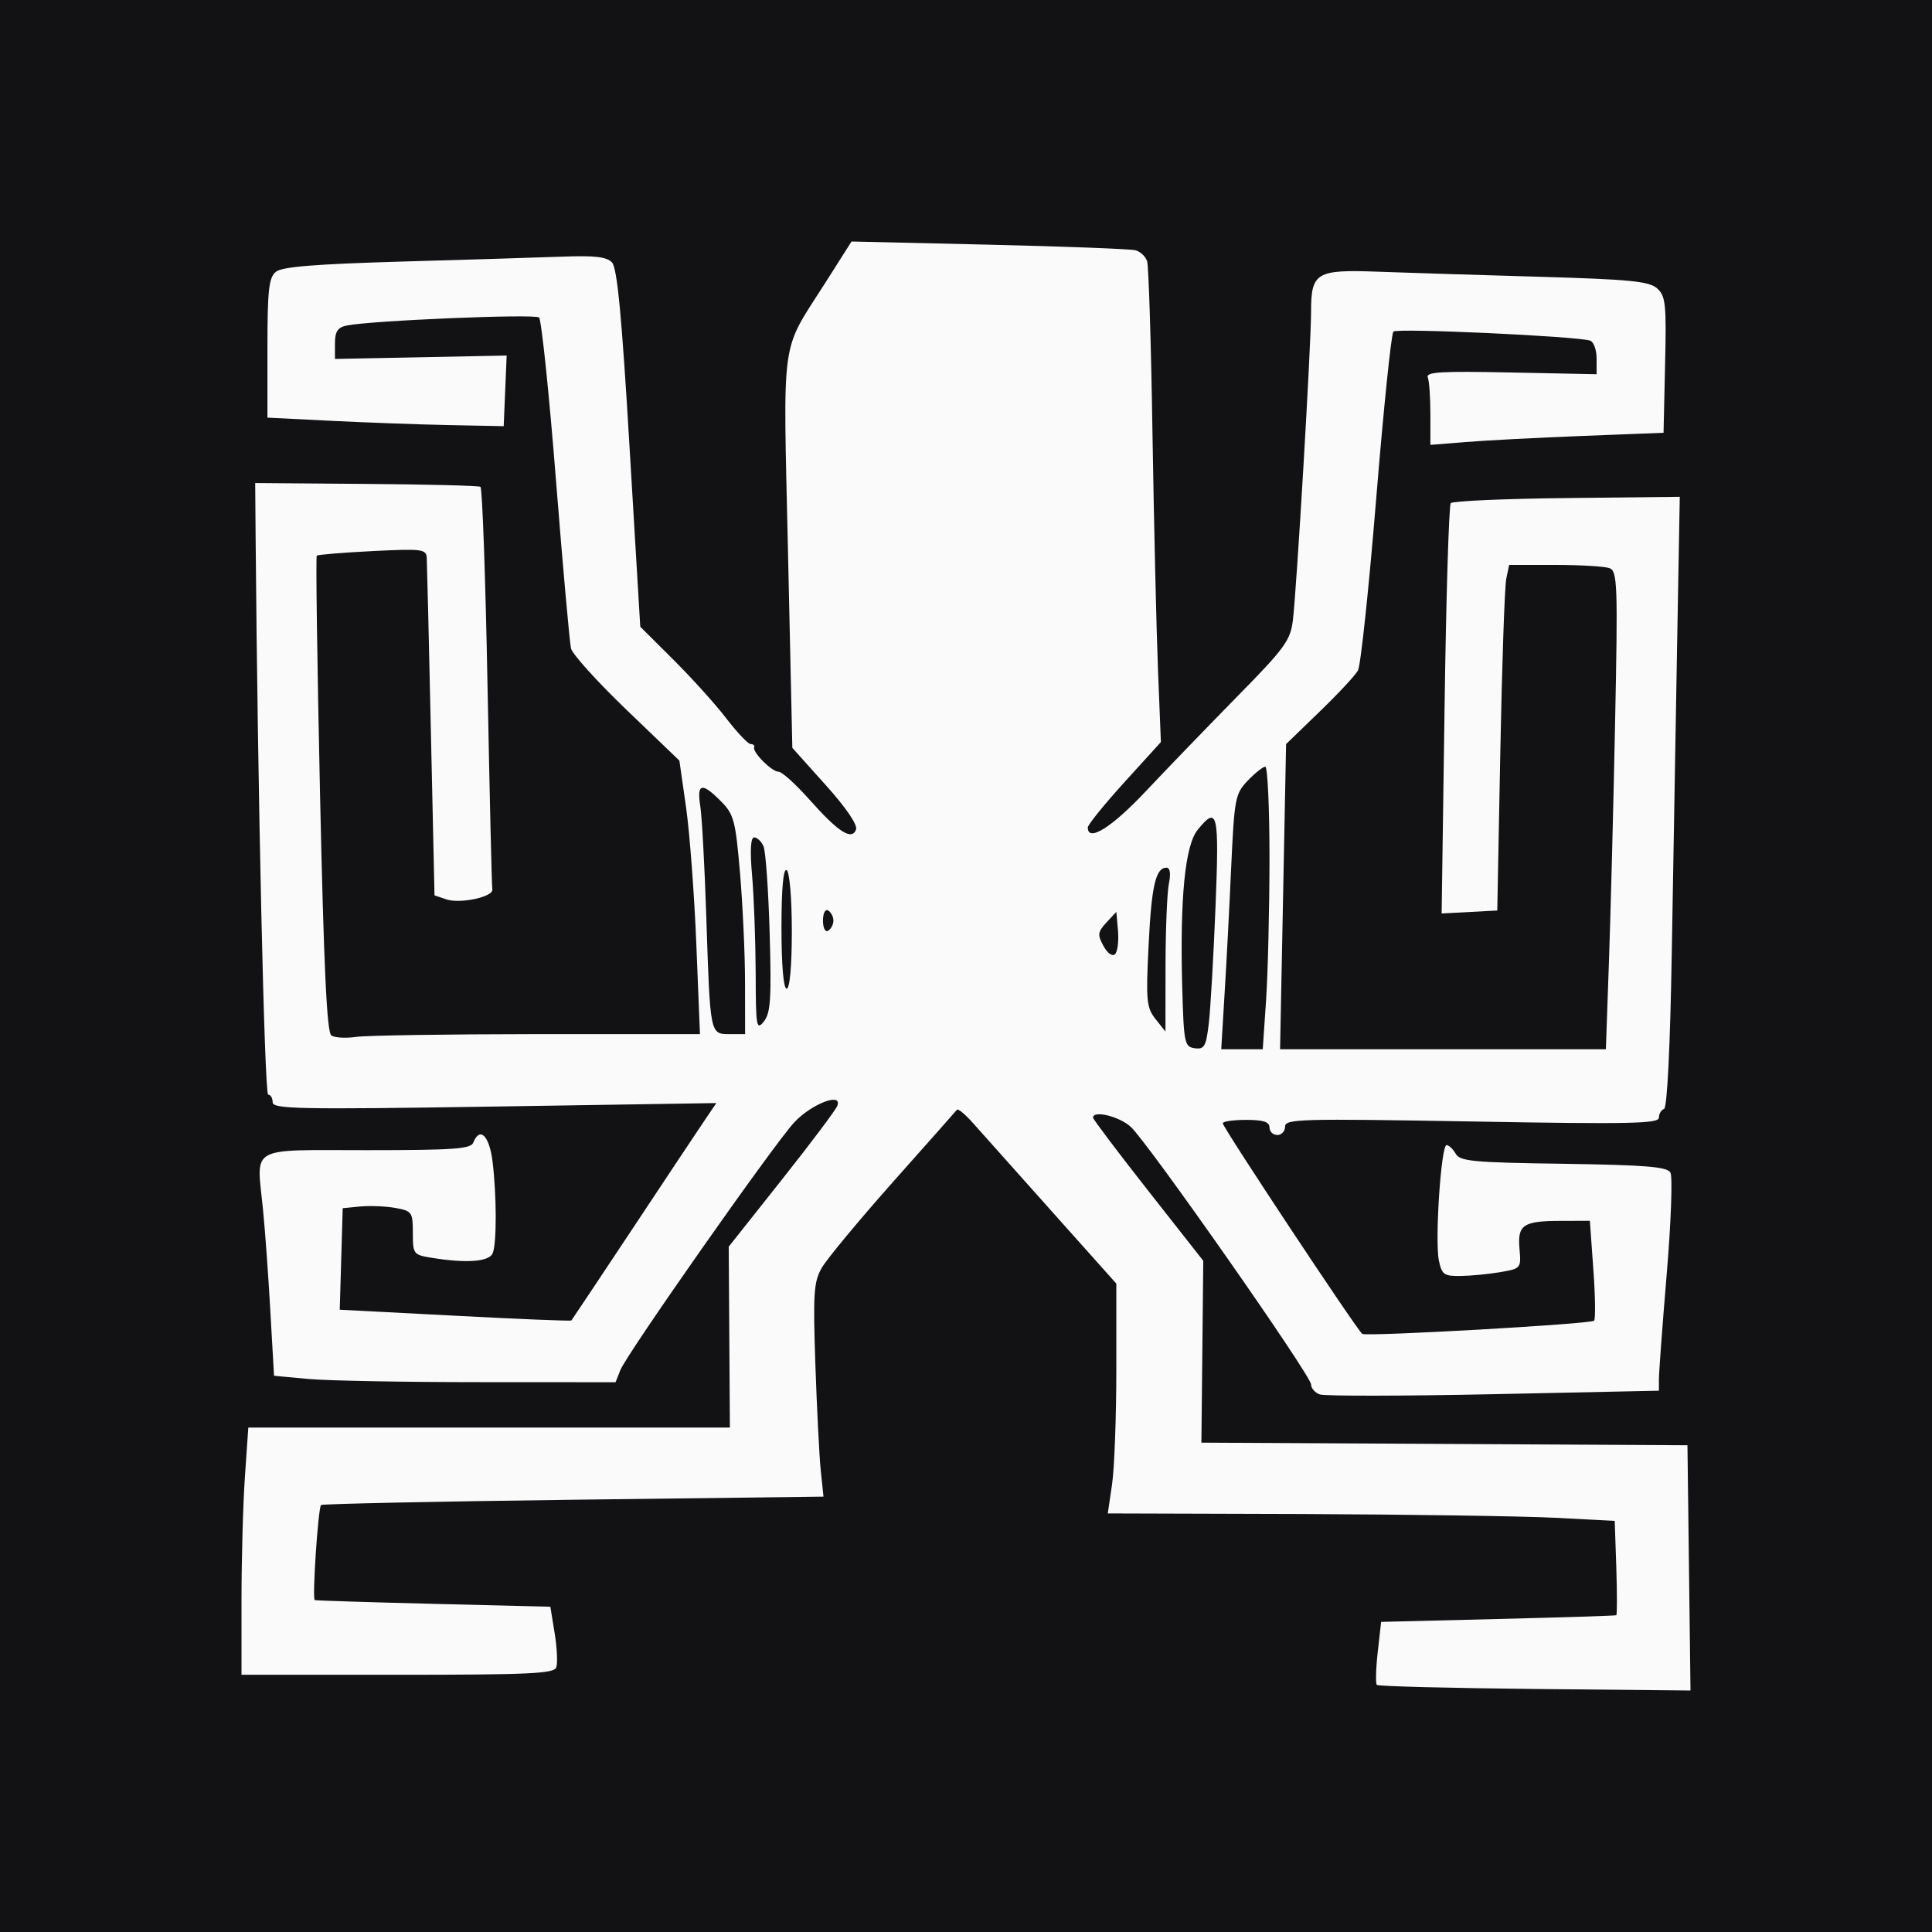
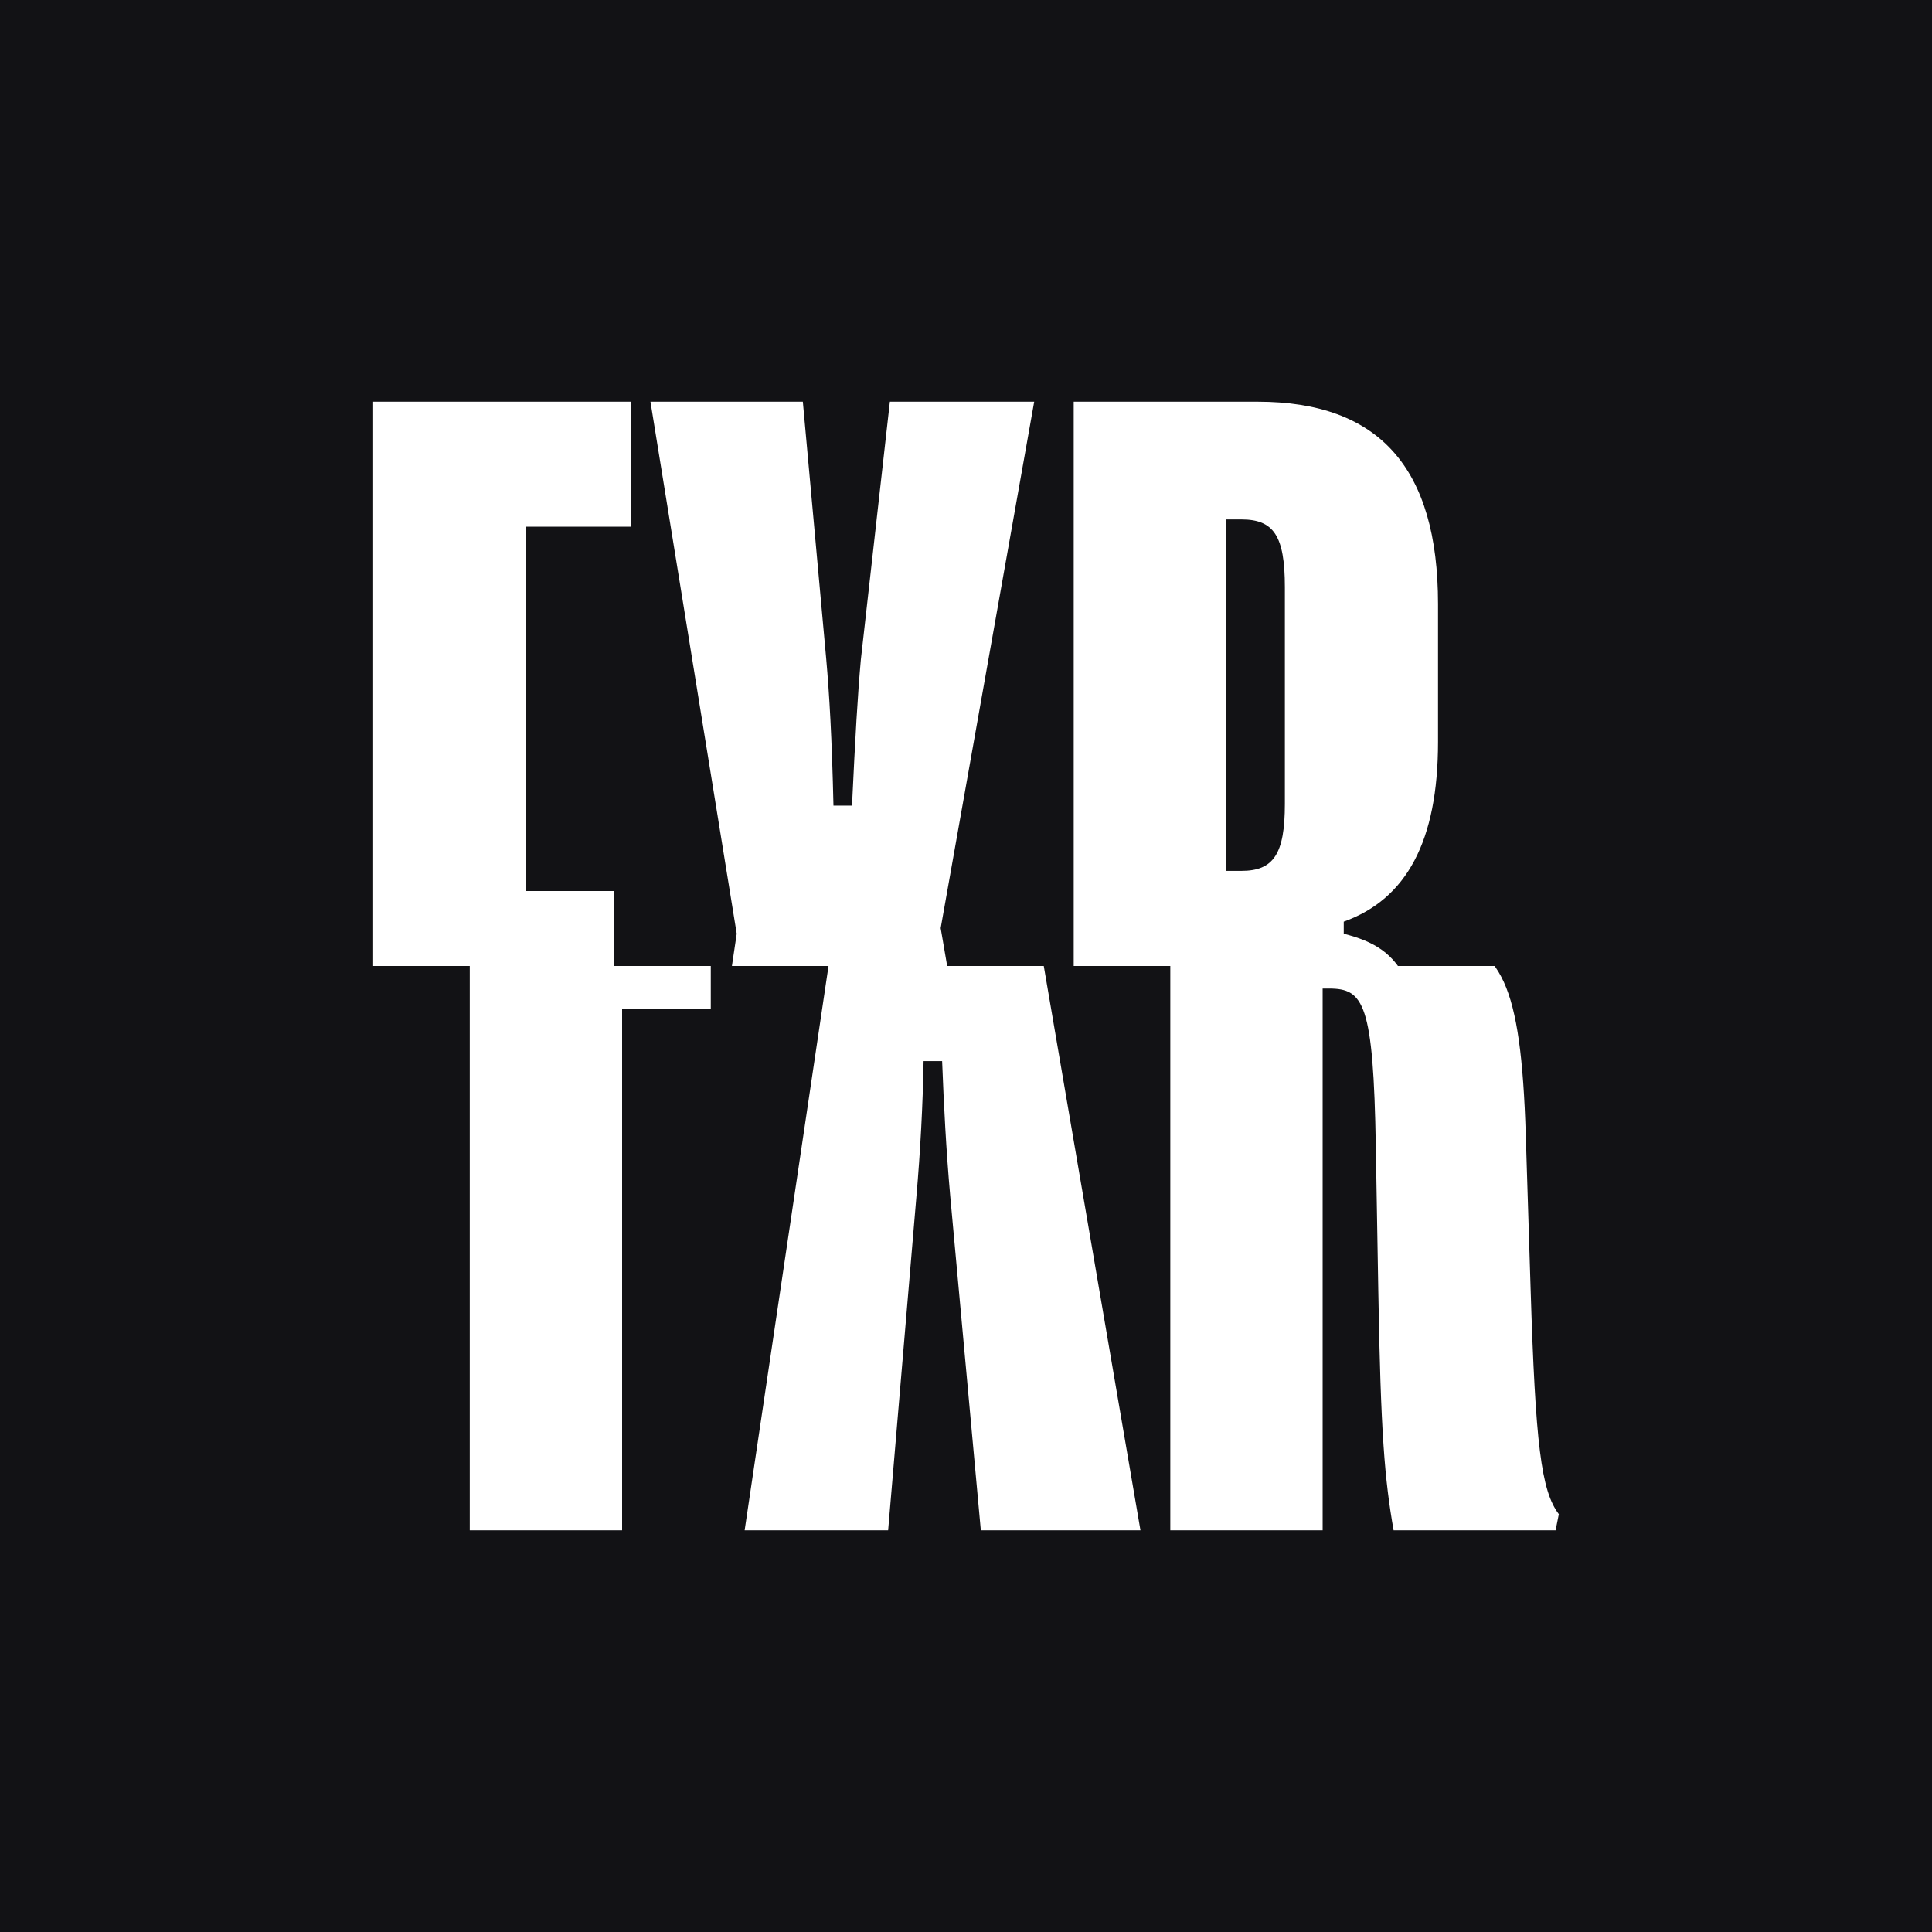
<svg xmlns="http://www.w3.org/2000/svg" width="180" height="180" viewBox="0 0 24 24" fill="none">
  <rect width="24" height="24" fill="#121215" />
-   <g transform="translate(3 3) scale(0.9) translate(-2 -2)">
-     <path d="M10.053 2.578C9.433 3.553 9.476 3.245 9.543 6.282L9.603 8.989L10.063 9.502C10.348 9.819 10.507 10.054 10.482 10.118C10.422 10.271 10.236 10.151 9.837 9.701C9.65 9.491 9.46 9.319 9.414 9.319C9.319 9.319 9.051 9.05 9.076 8.981C9.086 8.957 9.065 8.937 9.028 8.937C8.992 8.936 8.843 8.779 8.696 8.588C8.55 8.396 8.221 8.032 7.967 7.778L7.504 7.317L7.357 4.854C7.249 3.031 7.186 2.364 7.113 2.288C7.039 2.211 6.874 2.192 6.425 2.209C6.1 2.221 5.104 2.252 4.213 2.277C3.015 2.312 2.561 2.348 2.475 2.418C2.377 2.497 2.358 2.671 2.358 3.472V4.431L3.236 4.475C3.719 4.499 4.452 4.526 4.866 4.534L5.619 4.549L5.66 3.574L3.29 3.621V3.407C3.29 3.243 3.327 3.186 3.451 3.16C3.78 3.091 6.051 2.996 6.107 3.049C6.14 3.083 6.245 4.089 6.34 5.288C6.435 6.489 6.529 7.536 6.548 7.617C6.567 7.696 6.911 8.077 7.313 8.463L8.044 9.165L8.137 9.816C8.187 10.175 8.251 11.024 8.278 11.704L8.328 12.94H6.078C4.84 12.941 3.714 12.958 3.576 12.979C3.438 12.999 3.287 12.99 3.24 12.959C3.178 12.918 3.136 12.012 3.084 9.632C3.045 7.834 3.024 6.35 3.039 6.336C3.054 6.322 3.4 6.294 3.808 6.273C4.498 6.239 4.55 6.246 4.557 6.368C4.561 6.443 4.587 7.519 4.614 8.762L4.664 11.025L4.83 11.081C5.021 11.145 5.483 11.044 5.462 10.942C5.454 10.9 5.425 9.643 5.396 8.145C5.368 6.643 5.324 5.401 5.298 5.386C5.266 5.37 4.558 5.352 3.72 5.346L2.189 5.334L2.195 6.091C2.223 9.576 2.317 13.775 2.368 13.775C2.402 13.776 2.43 13.823 2.43 13.881C2.43 13.974 2.782 13.982 5.491 13.94L8.554 13.892L8.416 14.095C8.34 14.206 7.894 14.877 7.424 15.586C6.954 16.294 6.562 16.883 6.553 16.893C6.534 16.902 5.816 16.873 4.947 16.827L3.356 16.744L3.397 15.343L3.644 15.319C3.779 15.307 3.996 15.316 4.127 15.34C4.353 15.381 4.365 15.399 4.365 15.685C4.365 15.978 4.372 15.987 4.634 16.029C5.113 16.106 5.421 16.081 5.468 15.963C5.524 15.82 5.522 15.164 5.465 14.698C5.421 14.341 5.289 14.211 5.199 14.438C5.164 14.525 4.932 14.542 3.73 14.542C2.08 14.542 2.208 14.471 2.295 15.343C2.326 15.649 2.372 16.295 2.399 16.778L2.449 17.656L2.923 17.7C3.184 17.724 4.245 17.744 5.28 17.744L7.163 17.745L7.229 17.578C7.314 17.358 9.344 14.467 9.627 14.161C9.866 13.903 10.299 13.736 10.223 13.932C10.199 13.991 9.852 14.453 9.452 14.957L8.725 15.874L8.741 18.371H2.094L2.047 19.051C2.021 19.424 2 20.192 2 20.757V21.783H4.152C5.962 21.783 6.31 21.767 6.344 21.683C6.365 21.627 6.356 21.416 6.323 21.213L6.263 20.844L4.651 20.804C3.768 20.782 3.032 20.759 3.011 20.752C2.974 20.735 3.057 19.485 3.098 19.44C3.115 19.424 4.682 19.391 6.581 19.367L10.033 19.324L9.996 18.97C9.975 18.775 9.942 18.114 9.921 17.501C9.888 16.527 9.898 16.36 10.008 16.168C10.077 16.047 10.519 15.514 10.99 14.983C11.461 14.453 11.86 14.004 11.875 13.984C11.89 13.965 11.989 14.047 12.094 14.165C12.199 14.284 12.687 14.831 13.18 15.382L14.075 16.384V17.569C14.075 18.221 14.048 18.935 14.016 19.155L13.957 19.556L16.632 19.564C18.103 19.57 19.678 19.593 20.131 19.616L20.954 19.659L20.976 20.304C20.987 20.657 20.987 20.952 20.976 20.961C20.964 20.968 20.229 20.991 19.342 21.013L17.73 21.053L17.683 21.47C17.657 21.7 17.652 21.904 17.671 21.923C17.691 21.942 18.672 21.967 19.852 21.979L22 22L21.958 18.615L15.249 18.579L15.275 16.069L14.514 15.101C14.095 14.568 13.753 14.114 13.753 14.093C13.754 13.988 14.112 14.074 14.273 14.219C14.506 14.43 16.763 17.653 16.763 17.776C16.763 17.828 16.816 17.889 16.882 17.913C16.949 17.938 18.029 17.936 19.282 17.91L21.564 17.862V17.704C21.564 17.616 21.612 16.962 21.672 16.248C21.732 15.534 21.754 14.905 21.723 14.851C21.676 14.771 21.385 14.747 20.246 14.73C18.995 14.712 18.819 14.696 18.759 14.591C18.721 14.525 18.664 14.472 18.633 14.472C18.557 14.472 18.47 15.787 18.527 16.065C18.568 16.261 18.597 16.282 18.832 16.278C18.975 16.276 19.221 16.252 19.378 16.225C19.659 16.176 19.663 16.171 19.64 15.906C19.61 15.572 19.688 15.519 20.209 15.518L20.611 15.517L20.659 16.188C20.686 16.555 20.69 16.873 20.669 16.896C20.622 16.942 17.535 17.117 17.47 17.078C17.405 17.038 15.551 14.239 15.544 14.171C15.544 14.145 15.689 14.124 15.866 14.124C16.105 14.124 16.189 14.151 16.189 14.229C16.19 14.286 16.238 14.333 16.297 14.333C16.356 14.333 16.404 14.28 16.404 14.217C16.404 14.11 16.609 14.105 18.983 14.146C21.168 14.185 21.563 14.176 21.564 14.094C21.564 14.04 21.596 13.986 21.635 13.973C21.678 13.955 21.72 13.116 21.742 11.791C21.763 10.604 21.796 8.708 21.815 7.578L21.852 5.524L20.296 5.541C19.44 5.55 18.718 5.582 18.691 5.611C18.665 5.649 18.626 6.932 18.605 8.47L18.565 11.275L19.333 11.234L19.375 9.041C19.398 7.835 19.435 6.761 19.457 6.655L19.497 6.464H20.13C20.478 6.464 20.817 6.484 20.883 6.509C20.991 6.55 20.998 6.74 20.959 8.649C20.936 9.803 20.897 11.288 20.874 11.948L20.832 13.149H16.335L16.418 8.937L16.88 8.49C17.134 8.245 17.373 7.989 17.41 7.921C17.448 7.852 17.561 6.784 17.662 5.547C17.763 4.313 17.869 3.279 17.899 3.243C17.95 3.193 20.42 3.307 20.614 3.368C20.663 3.384 20.704 3.494 20.704 3.614V3.832L19.52 3.808C18.557 3.788 18.344 3.8 18.374 3.876C18.394 3.927 18.41 4.157 18.41 4.388V4.807L18.895 4.768C19.161 4.746 19.884 4.708 20.503 4.684L21.628 4.64L21.649 3.701C21.669 2.86 21.657 2.751 21.538 2.646C21.426 2.548 21.163 2.523 19.89 2.486C19.056 2.462 18.065 2.431 17.686 2.417C16.832 2.385 16.763 2.427 16.763 2.97C16.763 3.434 16.565 6.783 16.512 7.227C16.478 7.506 16.402 7.611 15.74 8.284C15.337 8.695 14.768 9.284 14.477 9.593C14.008 10.091 13.681 10.294 13.681 10.088C13.681 10.051 13.908 9.77 14.185 9.465L14.69 8.909L14.65 7.913C14.628 7.365 14.594 5.898 14.574 4.653C14.555 3.409 14.521 2.338 14.5 2.272C14.479 2.207 14.407 2.139 14.34 2.121C14.271 2.103 13.363 2.068 12.319 2.044L10.42 2L10.053 2.578Z" fill="#FAFAFA" fill-rule="evenodd" clip-rule="evenodd" />
-     <path d="M16.131 9.249C16.163 9.25 16.189 9.822 16.189 10.521C16.188 11.219 16.167 12.096 16.142 12.47L16.096 13.149H15.523L15.568 12.4C15.594 11.989 15.635 11.198 15.66 10.643C15.704 9.686 15.715 9.623 15.889 9.441C15.99 9.336 16.099 9.249 16.131 9.249Z" fill="#121215" />
-     <path d="M15.197 10.121C15.473 9.78 15.496 9.88 15.444 11.182C15.417 11.861 15.375 12.584 15.352 12.787C15.314 13.112 15.29 13.153 15.157 13.135C15.015 13.115 15.006 13.066 14.984 12.278C14.952 11.065 15.023 10.336 15.197 10.121Z" fill="#121215" />
-     <path d="M8.332 9.789C8.282 9.477 8.356 9.461 8.618 9.727C8.797 9.907 8.819 9.994 8.881 10.719C8.918 11.155 8.95 11.834 8.95 12.227L8.951 12.94H8.737C8.466 12.94 8.469 12.95 8.416 11.339C8.393 10.63 8.355 9.933 8.332 9.789Z" fill="#121215" />
-     <path d="M14.768 10.643C14.816 10.643 14.829 10.723 14.801 10.859C14.776 10.979 14.755 11.489 14.754 11.991L14.753 12.905L14.615 12.731C14.492 12.575 14.482 12.475 14.52 11.722C14.56 10.892 14.618 10.643 14.768 10.643Z" fill="#121215" />
-     <path d="M9.076 10.225C9.117 10.225 9.175 10.28 9.205 10.347C9.235 10.416 9.273 10.956 9.29 11.548C9.316 12.45 9.303 12.649 9.21 12.766C9.107 12.894 9.099 12.841 9.097 12.098C9.095 11.653 9.073 11.05 9.048 10.757C9.017 10.406 9.027 10.225 9.076 10.225Z" fill="#121215" />
-     <path d="M9.524 10.677C9.565 10.701 9.596 11.061 9.596 11.517C9.596 12.001 9.568 12.313 9.524 12.313C9.481 12.313 9.453 11.987 9.453 11.474C9.453 10.932 9.478 10.65 9.524 10.677Z" fill="#121215" />
-     <path d="M14.098 11.514C14.11 11.657 14.092 11.803 14.057 11.837C14.02 11.872 13.953 11.825 13.898 11.724C13.813 11.57 13.817 11.531 13.938 11.4L14.075 11.253L14.098 11.514Z" fill="#121215" />
-     <path d="M10.098 11.234C10.137 11.258 10.17 11.32 10.17 11.373C10.17 11.426 10.137 11.489 10.098 11.513C10.057 11.537 10.026 11.477 10.026 11.373C10.026 11.269 10.057 11.21 10.098 11.234Z" fill="#121215" />
-   </g>
-   <g id="keyline-guides" display="none" stroke-width="0.1" stroke-dasharray="0.4 0.6" fill="none">
-     <g stroke="#0A8DA4">
-       <path d="M0 0 L24 24" />
-       <path d="M24 0 L0 24" />
+   <g transform="translate(4.8 4.8) scale(0.6)" style="color:#FFFFFF">
+     <clipPath id="fxr-top">
+       <rect x="-4" y="-1" width="32" height="13" />
+     </clipPath>
+     <clipPath id="fxr-bot">
+       <rect x="-4" y="12" width="32" height="13" />
+     </clipPath>
+     <g clip-path="url(#fxr-top)">
+       <path d="M3.880 23.683L3.880 12.885L5.716 12.885L5.716 10.448L3.880 10.448L3.880 2.904L6.067 2.904L6.067 0.317L0.726 0.317L0.726 23.683M9.388 23.683L9.972 16.790C10.056 15.822 10.106 14.871 10.122 13.969L10.506 13.969C10.540 14.871 10.590 15.822 10.673 16.757L11.307 23.683L14.612 23.683L12.476 11.216L14.412 0.317L11.424 0.317L10.823 5.658C10.757 6.392 10.707 7.260 10.640 8.679L10.256 8.679C10.223 7.260 10.172 6.392 10.106 5.641L9.622 0.317L6.467 0.317L8.253 11.332L6.417 23.683M18.384 23.683L18.384 12.467L18.517 12.467C19.235 12.467 19.435 12.768 19.485 15.739L19.536 18.709C19.586 21.697 19.669 22.632 19.853 23.683L23.207 23.683L23.274 23.349C22.907 22.865 22.790 21.897 22.690 18.693L22.590 15.505C22.490 12.300 22.072 11.650 20.821 11.332L20.821 11.082C22.122 10.615 22.773 9.413 22.773 7.360L22.773 4.506C22.773 1.686 21.555 0.317 19.035 0.317L15.230 0.317L15.230 23.683M18.384 2.754L18.701 2.754C19.369 2.754 19.602 3.088 19.602 4.156L19.602 8.645C19.602 9.680 19.369 10.031 18.701 10.031L18.384 10.031" transform="translate(-1 0)" fill="currentColor" />
    </g>
-     <g stroke="#F2D24B">
-       <rect x="4" y="2" width="16" height="20" rx="1" />
-       <rect x="3" y="3" width="18" height="18" rx="1" />
-       <rect x="2" y="4" width="20" height="16" rx="1" />
-       <circle cx="12" cy="12" r="4" />
+     <g clip-path="url(#fxr-bot)">
+       <path d="M3.880 23.683L3.880 12.885L5.716 12.885L5.716 10.448L3.880 10.448L3.880 2.904L6.067 2.904L6.067 0.317L0.726 0.317L0.726 23.683M9.388 23.683L9.972 16.790C10.056 15.822 10.106 14.871 10.122 13.969L10.506 13.969C10.540 14.871 10.590 15.822 10.673 16.757L11.307 23.683L14.612 23.683L12.476 11.216L14.412 0.317L11.424 0.317L10.823 5.658C10.757 6.392 10.707 7.260 10.640 8.679L10.256 8.679C10.223 7.260 10.172 6.392 10.106 5.641L9.622 0.317L6.467 0.317L8.253 11.332L6.417 23.683M18.384 23.683L18.384 12.467L18.517 12.467C19.235 12.467 19.435 12.768 19.485 15.739L19.536 18.709C19.586 21.697 19.669 22.632 19.853 23.683L23.207 23.683L23.274 23.349C22.907 22.865 22.790 21.897 22.690 18.693L22.590 15.505C22.490 12.300 22.072 11.650 20.821 11.332L20.821 11.082C22.122 10.615 22.773 9.413 22.773 7.360L22.773 4.506C22.773 1.686 21.555 0.317 19.035 0.317L15.230 0.317L15.230 23.683M18.384 2.754L18.701 2.754C19.369 2.754 19.602 3.088 19.602 4.156L19.602 8.645C19.602 9.680 19.369 10.031 18.701 10.031L18.384 10.031" transform="translate(1 0)" fill="currentColor" />
    </g>
  </g>
</svg>
